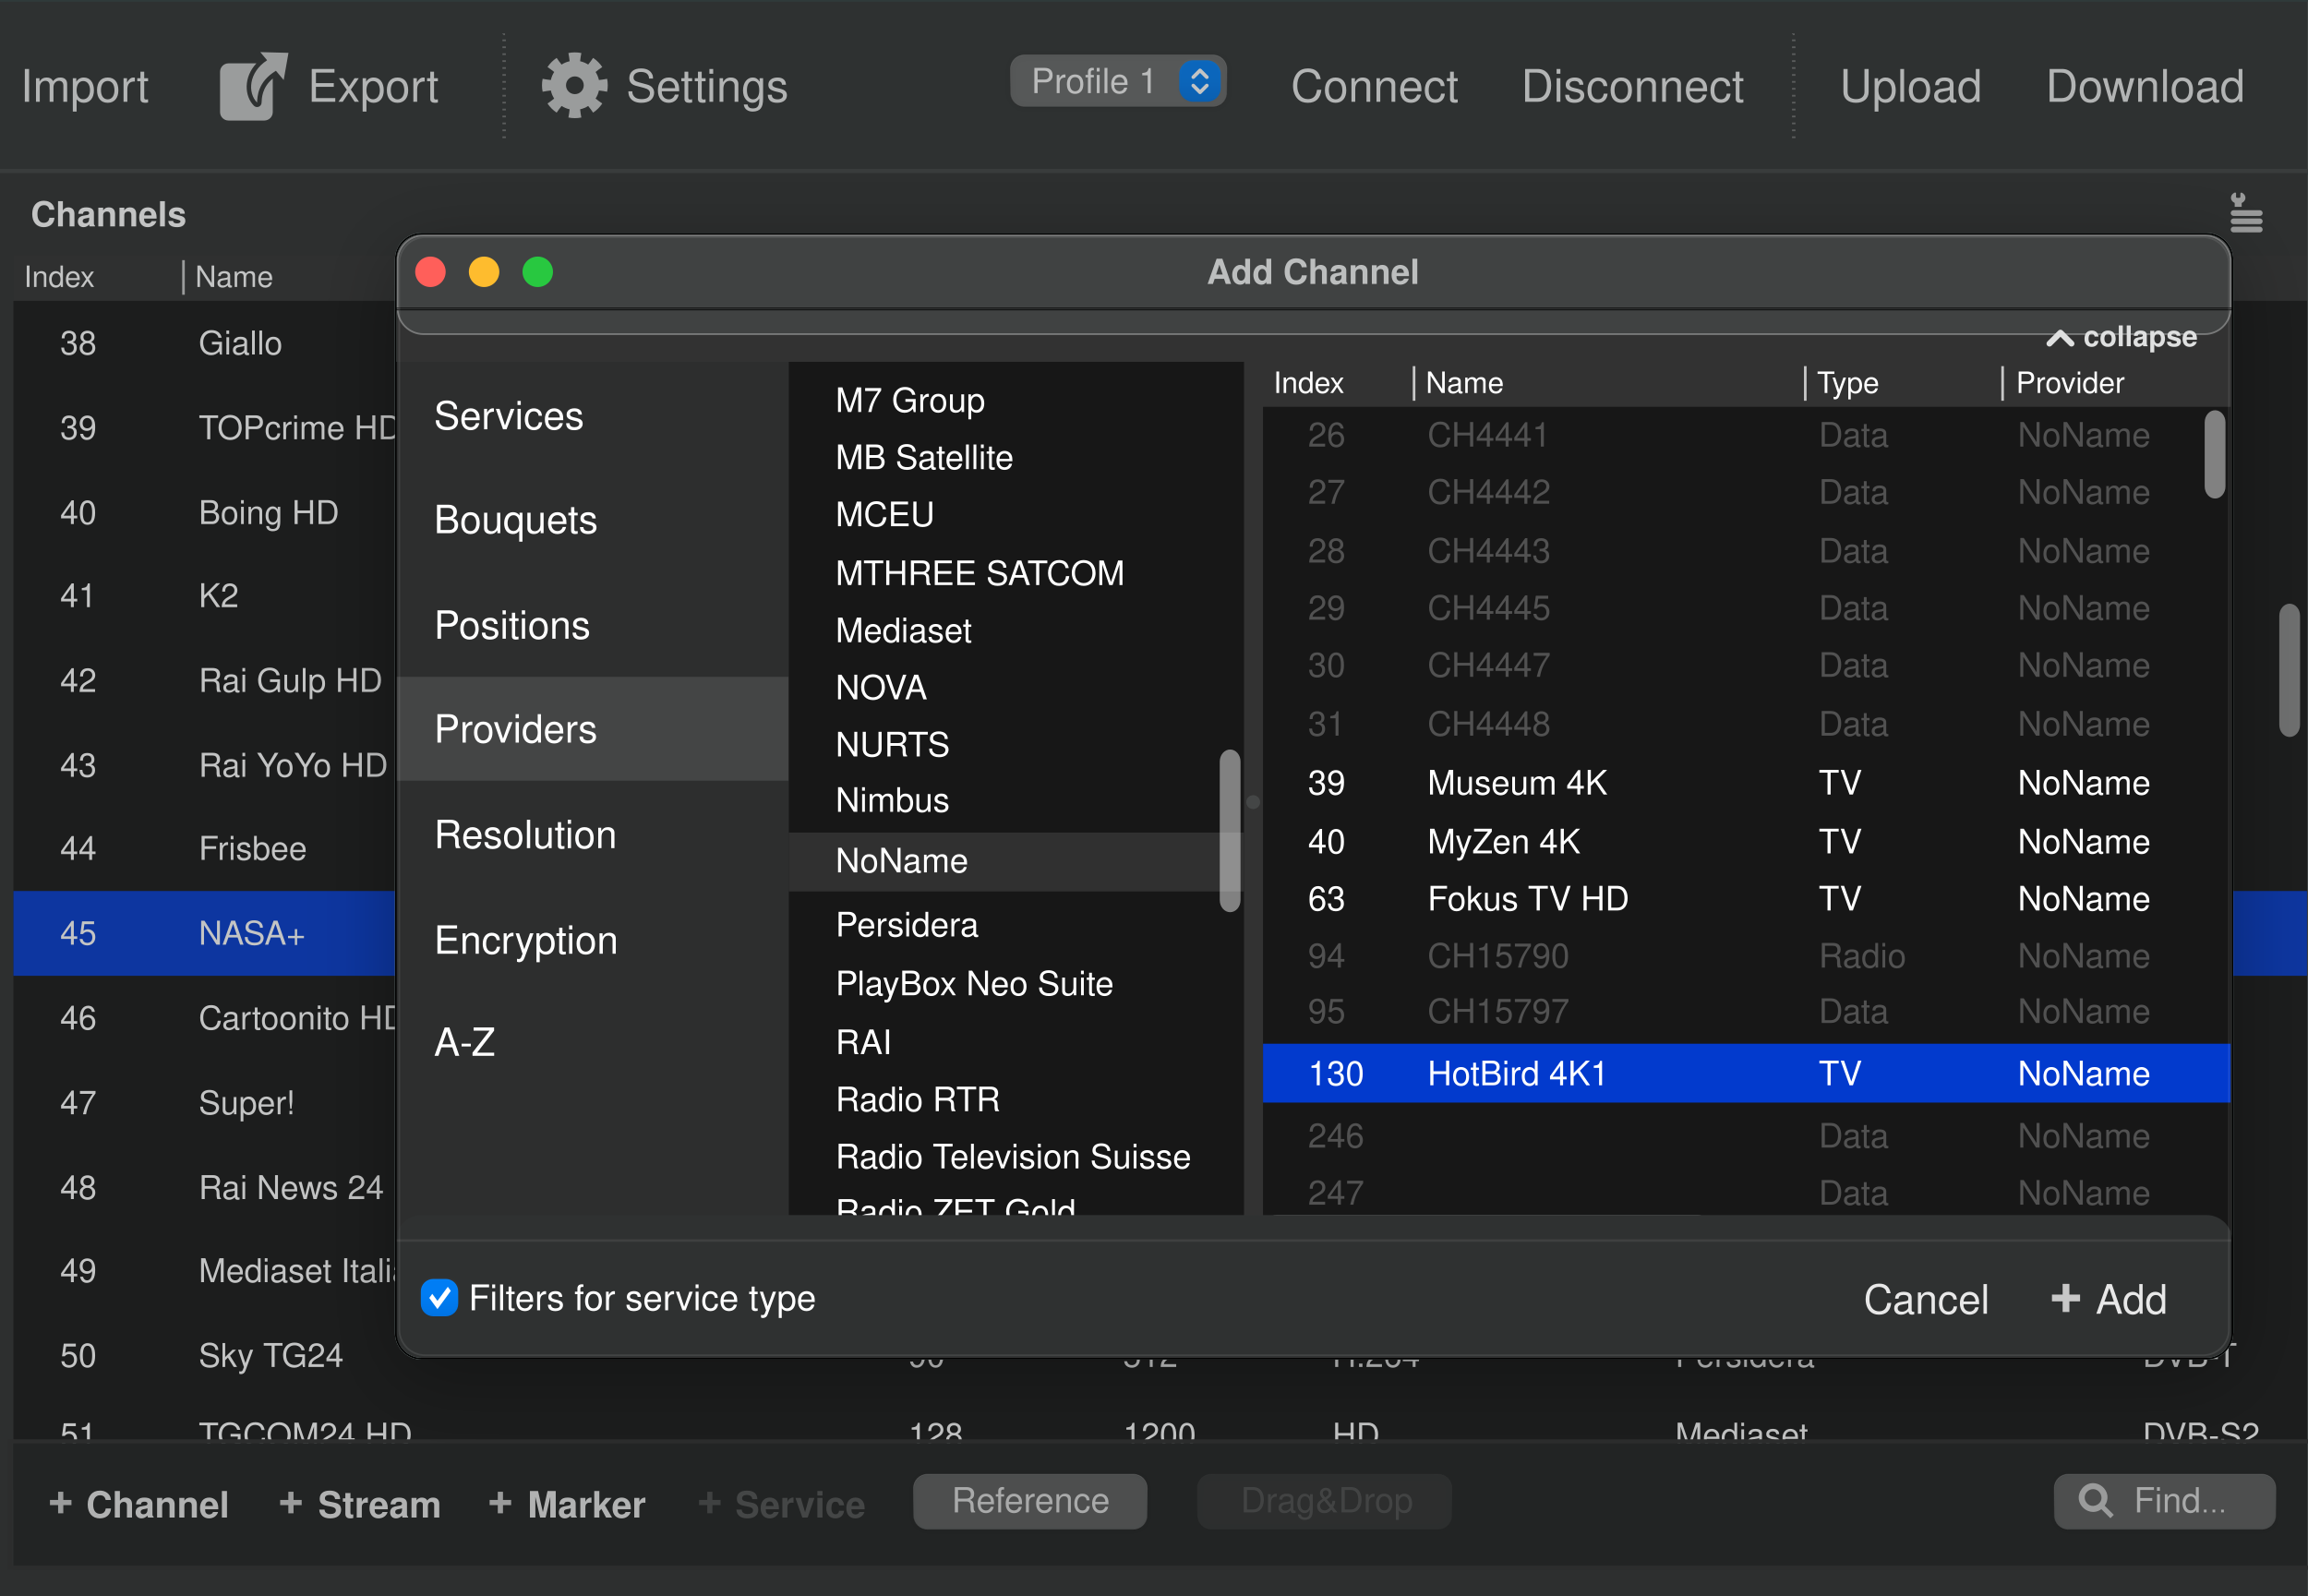
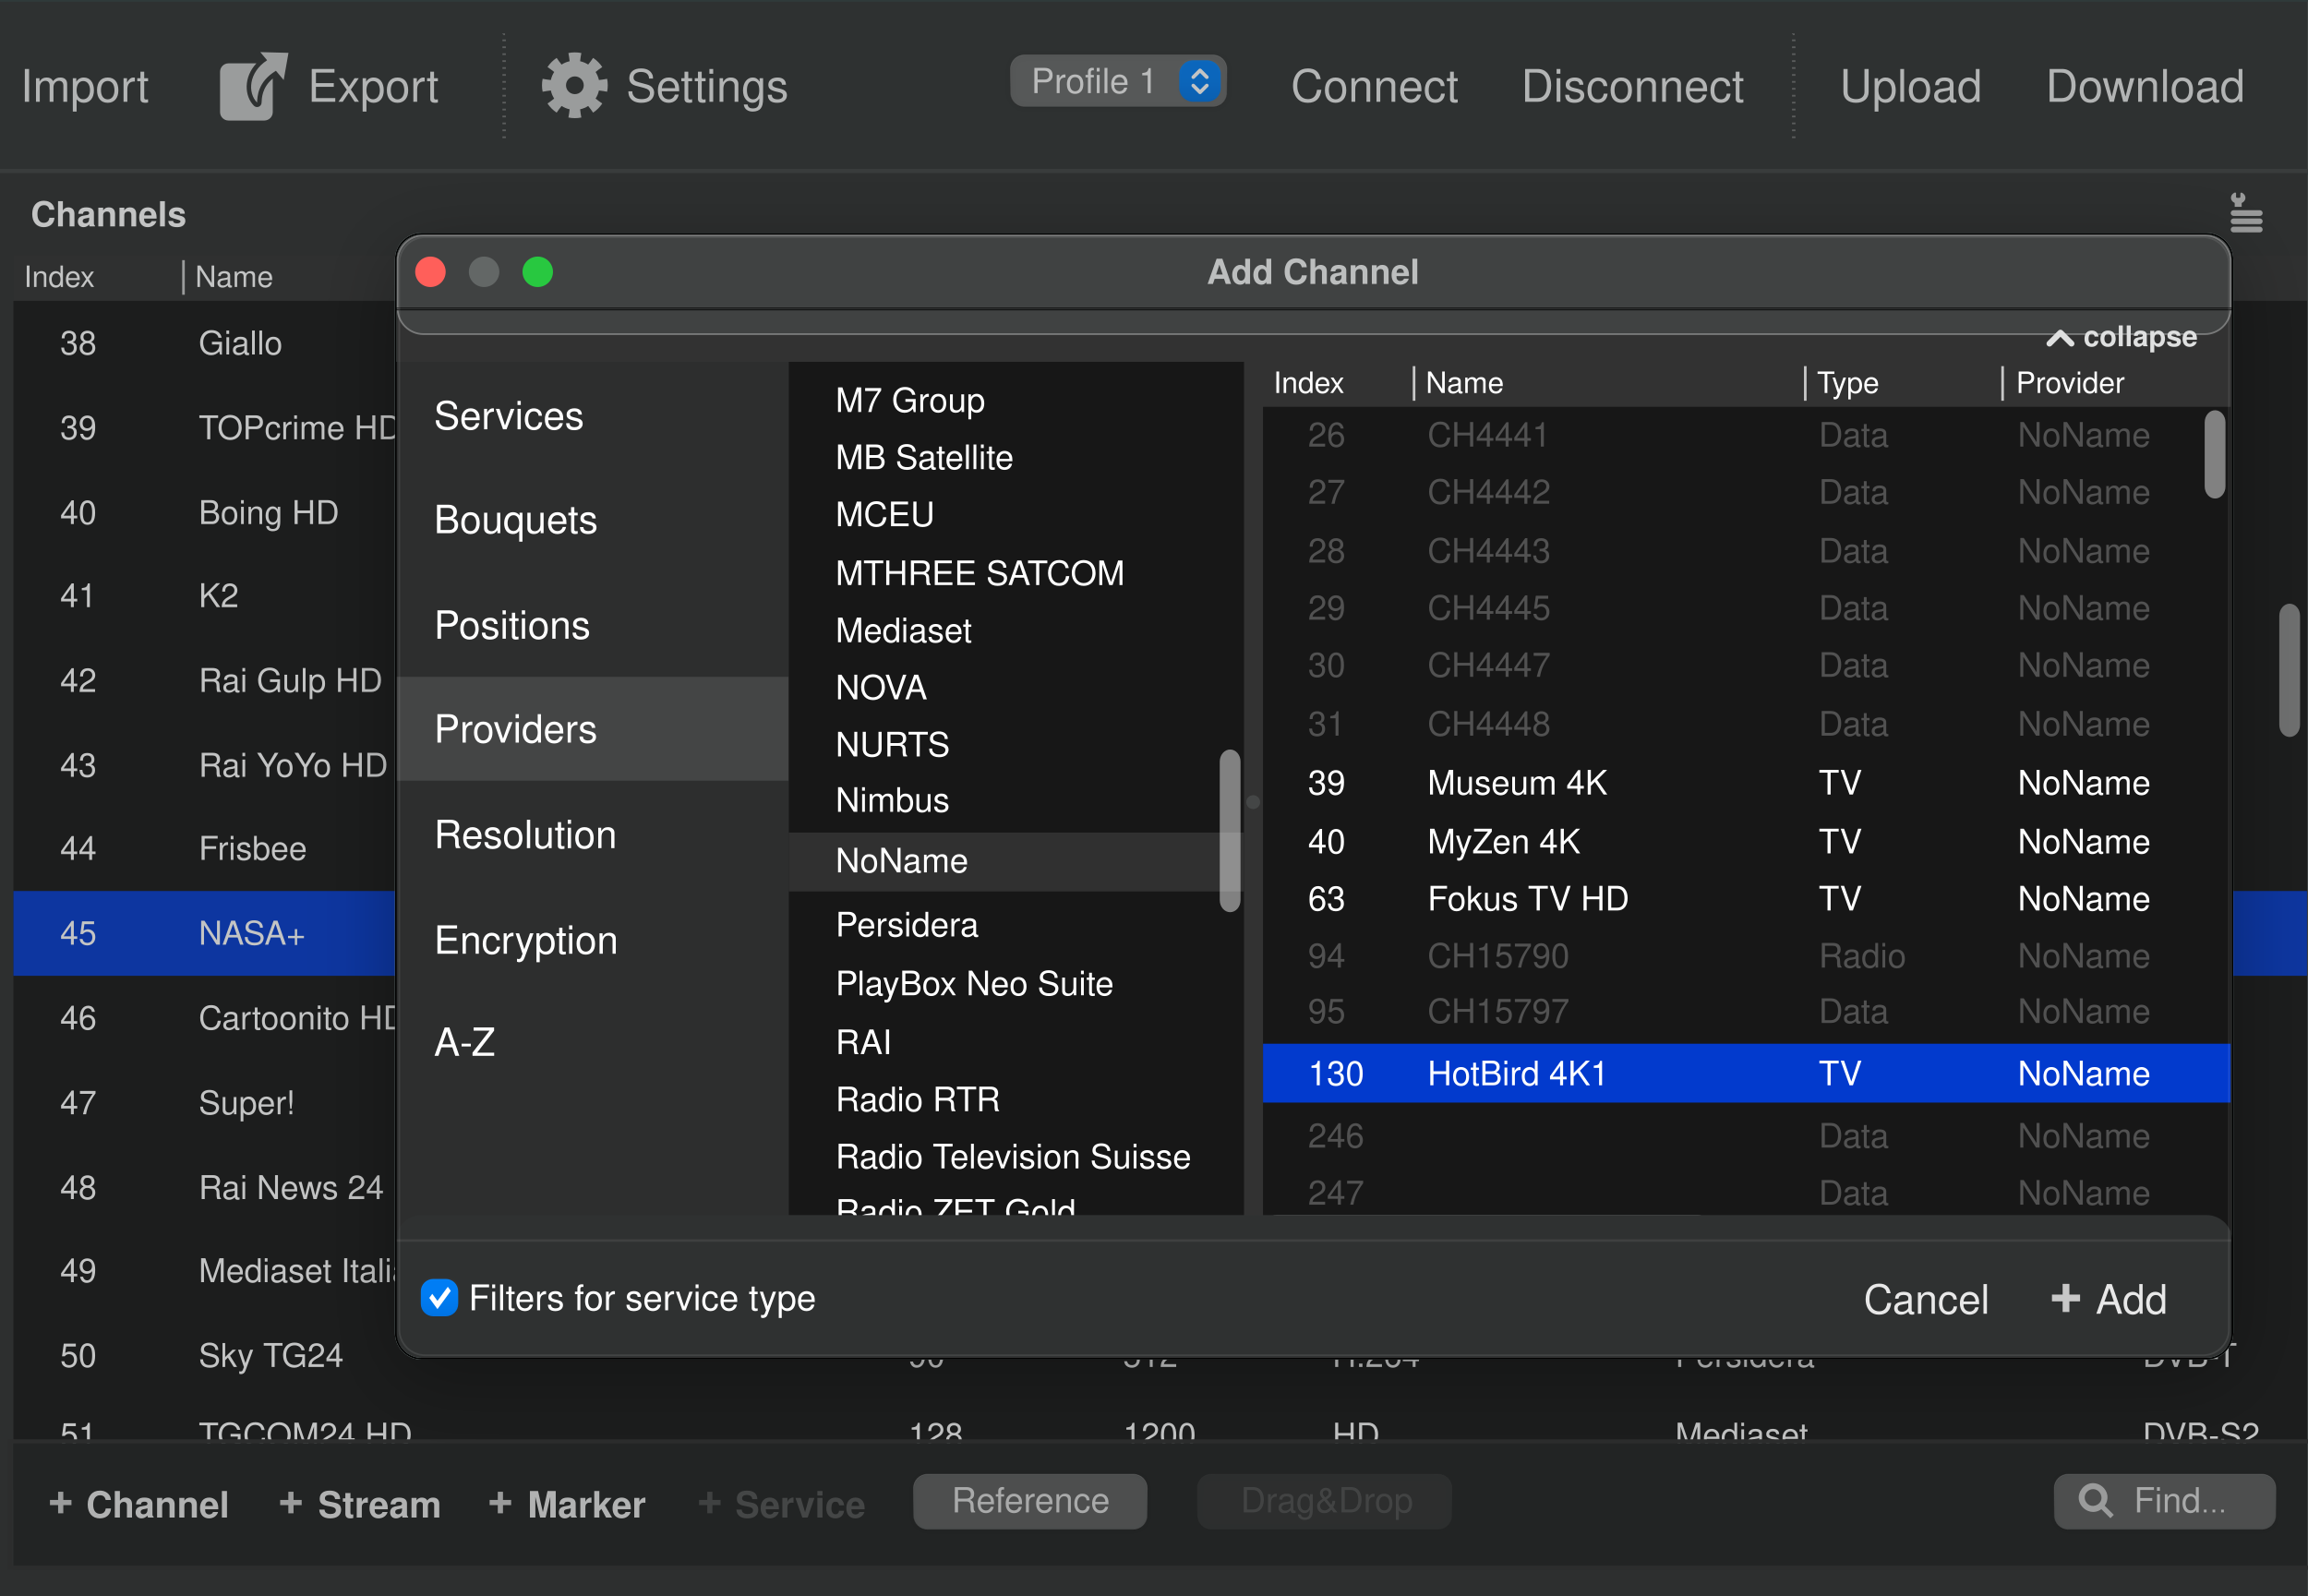
<svg xmlns="http://www.w3.org/2000/svg" viewBox="0 0 1880 1300" style="pointer-events:none;user-select:none">
  <defs>
    <symbol id="aad">
      <path d="M37.75 37.75h18.127v-11.5h-18.127c0 0 0-18.127 0-18.127h-11.5v18.127c0 0-18.127 0-18.127 0v11.5h18.127c0 0 0 18.127 0 18.127h11.5v-18.127z" />
    </symbol>
    <symbol id="fbt">
      <path d="M56.256 31.057h-42.438c-7.074 0-12.818 5.744-12.818 12.818v61.295c0 7.074 5.744 12.818 12.818 12.818h54.476c7.075 0 12.818-5.744 12.818-12.818v-51.051c-16.616 14.040-16.649 30.281-17.025 36.965-0.151 2.687-1.869 5.034-4.385 5.99s-5.359 0.343-7.257-1.565c-14.421-14.502-16.181-43.133 3.811-64.452zM57.293 90.694c-14.624-14.705-13.039-45.988 15.234-64.344l-10.365-12.362 42.838 1.084-7.263 41.344-11.808-14.082c-28.127 16.992-28.15 39.728-28.636 48.36z" />
    </symbol>
    <symbol id="lcu">
      <path d="M56.25 57.423c0-2.388-1.939-4.327-4.327-4.327h-39.846c-2.388 0-4.327 1.939-4.327 4.327s1.939 4.327 4.327 4.327c0 0 39.846 0 39.846 0 2.388 0 4.327-1.939 4.327-4.327zM56.25 44.903c0-2.389-1.939-4.328-4.327-4.328h-39.846c-2.388 0-4.327 1.939-4.327 4.328 0 2.388 1.939 4.327 4.327 4.327 0 0 39.846 0 39.846 0 2.388 0 4.327-1.939 4.327-4.327zM56.25 32.382c0-2.388-1.939-4.327-4.327-4.327h-39.846c-2.388 0-4.327 1.939-4.327 4.327s1.939 4.327 4.327 4.327h39.846c2.388 0 4.327-1.939 4.327-4.327zM13.803 19.471v3.446h10.579v-5.844c0.837-0.373 1.624-0.848 2.343-1.41 2.237-1.745 3.347-4.068 3.371-6.392s-1.039-4.671-3.239-6.471v0c-0.887-0.725-1.951-1.273-3.024-1.702l-1.372 0.918-0.062 6.154c-0.003 0.286-0.167 0.503-0.402 0.659-0.376 0.249-0.899 0.364-1.472 0.364h-2.85c-0.565-0.008-1.082-0.142-1.452-0.406-0.242-0.173-0.413-0.406-0.41-0.702 0 0 0.062-6.155 0.062-6.155l-1.348-0.947c-1.083 0.403-2.158 0.924-3.060 1.628-2.237 1.746-3.347 4.068-3.371 6.392-0.023 2.323 1.039 4.671 3.239 6.471 0.725 0.593 1.567 1.067 2.437 1.454 0.016 0.617 0.026 1.607 0.031 2.543z" />
    </symbol>
    <symbol id="sdh">
      <path d="M40.023 45.152c-3.477 2.591-7.729 4.192-12.407 4.221-10.406 0.066-20.276-8.26-21.806-18.699-1.731-11.814 7.58-24.164 20.12-25.040 0.561-0.039 1.124-0.055 1.686-0.053 10 0.095 19.38 7.75 21.337 17.619 1.156 5.829-0.437 11.92-3.87 16.758l13.82 13.819-5.128 5.128-13.752-13.753zM27.395 14.645c-6.236 0.060-12 5.17-12.677 11.431-0.588 5.436 2.691 11.076 7.773 13.229 6.62 2.806 15.346-1.167 17.352-8.391 2.055-7.404-3.759-16.031-12.032-16.265-0.139-0.003-0.278-0.004-0.416-0.004z" />
    </symbol>
    <symbol id="ses">
      <path d="M73.934 15.359c-6.491-1.302-13.177-1.302-19.668 0 0.828 4.128 1.452 8.287 1.871 12.477-4.352 0.948-8.5 2.666-12.249 5.073-2.666-3.259-5.165-6.641-7.499-10.146-5.511 3.67-10.238 8.397-13.908 13.908 3.505 2.334 6.887 4.834 10.146 7.499-2.407 3.749-4.125 7.897-5.073 12.249-4.19-0.419-8.349-1.043-12.477-1.871-1.303 6.491-1.303 13.177 0 19.668 4.128-0.828 8.287-1.452 12.477-1.871 0.948 4.352 2.666 8.501 5.073 12.249-3.259 2.666-6.641 5.165-10.146 7.499 3.67 5.511 8.397 10.238 13.908 13.908 2.334-3.505 4.833-6.887 7.499-10.146 3.749 2.407 7.897 4.125 12.249 5.074-0.419 4.189-1.043 8.348-1.871 12.476 6.491 1.303 13.177 1.303 19.668 0-0.828-4.128-1.452-8.287-1.871-12.476 4.352-0.949 8.5-2.667 12.249-5.074 2.666 3.259 5.165 6.641 7.499 10.146 5.511-3.67 10.238-8.397 13.908-13.908-3.505-2.334-6.887-4.833-10.146-7.499 2.407-3.748 4.125-7.897 5.073-12.249 4.19 0.419 8.349 1.043 12.477 1.871 1.303-6.491 1.303-13.177 0-19.668-4.128 0.828-8.287 1.452-12.477 1.871-0.948-4.352-2.666-8.5-5.073-12.249 3.259-2.665 6.641-5.165 10.146-7.499-3.67-5.511-8.397-10.238-13.908-13.908-2.334 3.505-4.833 6.887-7.499 10.146-3.749-2.407-7.897-4.125-12.249-5.073 0.419-4.19 1.043-8.349 1.871-12.477zM64.1 50.882c7.451 0 13.5 6.049 13.5 13.5s-6.049 13.5-13.5 13.5c-7.451 0-13.5-6.049-13.5-13.5s6.049-13.5 13.5-13.5z" />
    </symbol>
    <symbol id="afm">
      <path d="M32 13.243c-1.668 0-3.336 0.635-4.608 1.907l-24.485 24.485c-2.543 2.543-2.543 6.672 0 9.215s6.672 2.543 9.215 0l19.878-19.878 19.878 19.878c2.543 2.543 6.672 2.543 9.215 0s2.543-6.672 0-9.215l-24.485-24.485c-1.272-1.272-2.94-1.907-4.608-1.907z" />
    </symbol>
    <symbol id="cgk">
      <path d="M5.601 32l18.857 18.856 33.941-33.941-3.772-3.771-30.169 30.17-15.085-15.085-3.772 3.771z" />
    </symbol>
    <linearGradient id="bhm" x1="0" y1="0" x2="0" y2="1">
      <stop offset="0" style="stop-color:#fff;stop-opacity:0.19" />
      <stop offset="1" style="stop-color:#000;stop-opacity:0.34" />
    </linearGradient>
    <linearGradient id="bim" x1="0" y1="0" x2="0" y2="1">
      <stop offset="0.4" style="stop-color:#007df4" />
      <stop offset="1" style="stop-color:#0073e4" />
    </linearGradient>
    <filter id="bjm" color-interpolation-filters="sRGB">
      <feDropShadow dx="0" dy="1.5" stdDeviation="1" flood-opacity="0.25" />
      <feDropShadow dx="0" dy="0" stdDeviation="2.2" flood-opacity="0.3" />
    </filter>
    <filter id="mkm" color-interpolation-filters="sRGB">
      <feDropShadow dx="-2" dy="19" stdDeviation="8" flood-opacity="0.1" />
      <feDropShadow dx="0" dy="10" stdDeviation="23" flood-opacity="0.3" />
    </filter>
  </defs>
  <rect x="0" y="0" width="1880" height="1300" style="fill:#b4d0cd" />
  <rect x="0" y="0" width="1880" height="1330" style="fill:#000;fill-opacity:0.7" />
  <g transform="matrix(1.41,0,0,1.41,-656,-271)" style="font-family:'Helvetica Neue',sans-serif-light,Helvetica,sans-serif;opacity:0.8">
    <rect x="81" y="81" width="1718" height="1140" rx="15" style="fill:#313333;stroke:#a6bbb9;stroke-width:1px" />
    <rect x="82" y="192" width="1716" height="100" style="fill:#313333" />
    <text x="408" y="192" dx="69" dy="59" style="font-size:26px;fill:#fff;fill-opacity:0.89;text-shadow:0 0.5px 1px #090909">Import</text>
    <g transform="matrix(0.38,0,0,0.38,592,217)">
      <use href="#fbt" style="fill:#c7c8c8" />
    </g>
    <text x="574" y="192" dx="69" dy="59" style="font-size:26px;fill:#fff;fill-opacity:0.89;text-shadow:0 0.5px 1px #090909">Export</text>
    <rect x="756" y="212" width="1" height="61" style="fill:none;stroke:#fff;stroke-opacity:0.3;stroke-dasharray:1px,3px" />
    <g transform="matrix(0.38,0,0,0.38,773,217)">
      <use href="#ses" style="fill:#c7c8c8" />
    </g>
    <text x="758" y="192" dx="69" dy="59" style="font-size:26px;fill:#fff;fill-opacity:0.89;text-shadow:0 0.5px 1px #090909">Settings</text>
    <rect x="1049" y="224" width="125" height="30" rx="8" style="fill:#fff;fill-opacity:0.24;stroke:url(#bhm);stroke-width:0.4px;filter:url(#bjm)" />
    <rect x="1146.5" y="227" width="24" height="24" rx="8" style="fill:url(#bim);stroke:url(#bhm);stroke-opacity:0.06;stroke-width:2px" />
    <g transform="matrix(0.16,0,0,0.16,1153.4,229.7)">
      <use href="#afm" style="fill:#fff" />
    </g>
    <g transform="matrix(0.16,0,0,-0.16,1153.4,248.7)">
      <use href="#afm" style="fill:#fff" />
    </g>
    <text x="1049" y="224" dx="12" dy="22" style="font-size:20px;fill:#fff;fill-opacity:0.92">Profile 1</text>
    <text x="1196" y="192" dx="15" dy="59" style="font-size:26px;fill:#fff;fill-opacity:0.89;text-shadow:0 0.5px 1px #090909">Connect</text>
    <text x="1329" y="192" dx="15" dy="59" style="font-size:26px;fill:#fff;fill-opacity:0.89;text-shadow:0 0.5px 1px #090909">Disconnect</text>
    <rect x="1501" y="212" width="1" height="61" style="fill:none;stroke:#fff;stroke-opacity:0.3;stroke-dasharray:1px,3px" />
    <text x="1513" y="192" dx="15" dy="59" style="font-size:26px;fill:#fff;fill-opacity:0.89;text-shadow:0 0.5px 1px #090909">Upload</text>
    <text x="1632" y="192" dx="15" dy="59" style="font-size:26px;fill:#fff;fill-opacity:0.89;text-shadow:0 0.5px 1px #090909">Download</text>
    <rect x="80" y="192" width="1720" height="100" style="fill:none;stroke:#324040;stroke-width:2.4px;clip-path:inset(0px 2px)" />
    <rect x="82" y="291" width="1716" height="835" style="fill:#2f3131" />
    <text x="473" y="291" dx="10" dy="32" style="font-weight:bold;font-size:20px;fill:#fff">Channels</text>
    <g transform="matrix(0.38,0,0,0.38,1751,303)">
      <use href="#lcu" style="fill:#c7c7c7" />
    </g>
    <rect x="473" y="340" width="1325" height="26" style="fill:#323232" />
    <text x="473" y="340" dy="18" style="font-size:17px;fill:#fff">
      <tspan x="479">Index</tspan>
      <tspan x="578">Name</tspan>
    </text>
    <rect x="571" y="343" width="0.5" height="19" style="fill:none;stroke:#c7c7c7;stroke-width:1px" />
    <rect x="473" y="366" width="1325" height="687" style="fill:#171717" />
    <rect x="473" y="707" width="1325" height="49" style="fill:#023acd" />
    <text x="473" y="366" dy="31" style="font-size:19px;fill:#fff">
      <tspan x="500">38</tspan>
      <tspan x="580">Giallo</tspan>
    </text>
    <text x="473" y="415" dy="31" style="font-size:19px;fill:#fff">
      <tspan x="500">39</tspan>
      <tspan x="580">TOPcrime HD</tspan>
    </text>
    <text x="473" y="464" dy="31" style="font-size:19px;fill:#fff">
      <tspan x="500">40</tspan>
      <tspan x="580">Boing HD</tspan>
    </text>
    <text x="473" y="512" dy="31" style="font-size:19px;fill:#fff">
      <tspan x="500">41</tspan>
      <tspan x="580">K2</tspan>
    </text>
    <text x="473" y="561" dy="31" style="font-size:19px;fill:#fff">
      <tspan x="500">42</tspan>
      <tspan x="580">Rai Gulp HD</tspan>
    </text>
    <text x="473" y="610" dy="31" style="font-size:19px;fill:#fff">
      <tspan x="500">43</tspan>
      <tspan x="580">Rai YoYo HD</tspan>
    </text>
    <text x="473" y="658" dy="31" style="font-size:19px;fill:#fff">
      <tspan x="500">44</tspan>
      <tspan x="580">Frisbee</tspan>
    </text>
    <text x="473" y="707" dy="31" style="font-size:19px;fill:#fff">
      <tspan x="500">45</tspan>
      <tspan x="580">NASA+</tspan>
    </text>
    <text x="473" y="756" dy="31" style="font-size:19px;fill:#fff">
      <tspan x="500">46</tspan>
      <tspan x="580">Cartoonito HD</tspan>
    </text>
    <text x="473" y="805" dy="31" style="font-size:19px;fill:#fff">
      <tspan x="500">47</tspan>
      <tspan x="580">Super!</tspan>
    </text>
    <text x="473" y="854" dy="31" style="font-size:19px;fill:#fff">
      <tspan x="500">48</tspan>
      <tspan x="580">Rai News 24 HD</tspan>
    </text>
    <text x="473" y="902" dy="31" style="font-size:19px;fill:#fff">
      <tspan x="500">49</tspan>
      <tspan x="580">Mediaset Italia2 HD</tspan>
    </text>
    <text x="473" y="951" dy="31" style="font-size:19px;fill:#fff">
      <tspan x="500">50</tspan>
      <tspan x="580">Sky TG24</tspan>
      <tspan x="990">90</tspan>
      <tspan x="1114">512</tspan>
      <tspan x="1235">H.264</tspan>
      <tspan x="1433">Persidera</tspan>
      <tspan x="1703">DVB-T</tspan>
    </text>
    <text x="473" y="997" dy="31" style="font-size:19px;fill:#fff">
      <tspan x="500">51</tspan>
      <tspan x="580">TGCOM24 HD</tspan>
      <tspan x="990">128</tspan>
      <tspan x="1114">1200</tspan>
      <tspan x="1235">HD</tspan>
      <tspan x="1433">Mediaset</tspan>
      <tspan x="1703">DVB-S2</tspan>
    </text>
    <rect x="1782" y="541" width="12" height="77" rx="7" style="fill:#8b8b8b" />
    <rect x="473" y="1026" width="1325" height="73" style="fill:#202121" />
    <rect x="471" y="1025" width="1329" height="73" style="fill:none;stroke:#2d2e2e;stroke-width:2.4px;clip-path:inset(0px 2px 2px)" />
    <g transform="matrix(0.26,0,0,0.26,492,1052)">
      <use href="#aad" style="fill:#c7c7c7" />
    </g>
    <text x="487" y="1036" dx="28" dy="33" style="font-weight:bold;font-size:21px;fill:#fff;fill-opacity:0.89;text-shadow:0 0.5px 1px #090909">Channel</text>
    <g transform="matrix(0.26,0,0,0.26,625,1052)">
      <use href="#aad" style="fill:#c7c7c7" />
    </g>
    <text x="621" y="1036" dx="28" dy="33" style="font-weight:bold;font-size:21px;fill:#fff;fill-opacity:0.89;text-shadow:0 0.5px 1px #090909">Stream</text>
    <g transform="matrix(0.26,0,0,0.26,746,1052)">
      <use href="#aad" style="fill:#c7c7c7" />
    </g>
    <text x="742" y="1036" dx="28" dy="33" style="font-weight:bold;font-size:21px;fill:#fff;fill-opacity:0.89;text-shadow:0 0.5px 1px #090909">Marker</text>
    <g style="opacity:0.24">
      <g transform="matrix(0.26,0,0,0.26,867,1052)">
        <use href="#aad" style="fill:#c7c7c7" />
      </g>
      <text x="862" y="1036" dx="28" dy="33" style="font-weight:bold;font-size:21px;fill:#fff;fill-opacity:0.89;text-shadow:0 0.5px 1px #090909">Service</text>
    </g>
    <rect x="993" y="1044" width="135" height="32" rx="8" style="fill:#fff;fill-opacity:0.24;stroke:url(#bhm);stroke-width:0.4px;filter:url(#bjm)" />
    <text x="993" y="1044" dx="22" dy="22" style="font-size:20px;fill:#fff;fill-opacity:0.78">Reference</text>
    <g style="opacity:0.24">
      <rect x="1157" y="1044" width="147" height="32" rx="8" style="fill:#fff;fill-opacity:0.24;stroke:url(#bhm);stroke-width:0.4px;filter:url(#bjm)" />
      <text x="1157" y="1044" dx="25" dy="22" style="font-size:20px;fill:#fff;fill-opacity:0.78">Drag&amp;Drop</text>
    </g>
    <rect x="1652" y="1044" width="128" height="32" rx="8" style="fill:#fff;fill-opacity:0.24;stroke:url(#bhm);stroke-width:0.4px;filter:url(#bjm)" />
    <g transform="matrix(0.38,0,0,0.38,1664,1047)">
      <use href="#sdh" style="fill:#c7c7c7" />
    </g>
    <text x="1652" y="1044" dx="46" dy="22" style="font-size:20px;fill:#fff;fill-opacity:0.78">Find<tspan style="font-size:15px">…</tspan>
    </text>
    <rect x="80" y="291" width="1720" height="836" style="fill:none;stroke:#404242;stroke-width:2.4px;clip-path:inset(0px 2px)" />
    <rect x="81" y="81" width="1718" height="1140" style="fill:#000;opacity:0.1" />
  </g>
  <g transform="matrix(1.41,0,0,1.41,321,189)" style="font-family:'Helvetica Neue',sans-serif-light,Helvetica,sans-serif">
    <rect x="1" y="1" width="1061" height="650" rx="15" style="fill:#313333;stroke:#a6bbb9;stroke-width:1px;filter:url(#mkm)" />
    <rect x="2" y="2" width="1059" height="57" rx="15" style="fill:#404242;stroke:#787979;stroke-width:1px;clip-path:inset(0px 0px 15px)" />
    <rect x="1" y="44" width="1061" height="1" style="fill:none;stroke:#000;stroke-opacity:0.89;stroke-width:0.5px" />
    <text x="2" y="2" dx="529" dy="28" text-anchor="middle" style="font-family:'Helvetica Neue',Helvetica,sans-serif;font-weight:bold;font-size:20px;fill:#bcbebe">Add Channel</text>
    <ellipse cx="21" cy="23" rx="8.8" style="fill:#ff5f5a;stroke:none;stroke-opacity:0.1" />
-     <ellipse cx="52" cy="23" rx="8.8" style="fill:#febc2e;stroke:none;stroke-opacity:0.1" />
+     <ellipse cx="52" cy="23" rx="8.8" style="fill:#636766;stroke:none;stroke-opacity:0.1" />
    <ellipse cx="83" cy="23" rx="8.8" style="fill:#28c840;stroke:none;stroke-opacity:0.1" />
    <g transform="matrix(-0.26,0,0,0.26,971,53)">
      <use href="#afm" style="fill:#dfe0e0" />
    </g>
    <text x="976" y="51" dy="15" style="font-weight:bold;font-size:16.5px;fill:#dfe0e0">collapse</text>
    <rect x="1" y="75" width="227" height="507" style="fill:#2d2e2e" />
    <text x="1" y="76" dx="22" dy="38" style="font-size:22.5px;fill:#fff">Services</text>
    <text x="1" y="136" dx="22" dy="38" style="font-size:22.5px;fill:#fff">Bouquets</text>
    <text x="1" y="197" dx="22" dy="38" style="font-size:22.5px;fill:#fff">Positions</text>
    <rect x="1" y="257" width="227" height="60" style="fill:#444545" />
    <text x="1" y="257" dx="22" dy="38" style="font-size:22.5px;fill:#fff">Providers</text>
    <text x="1" y="318" dx="22" dy="38" style="font-size:22.5px;fill:#fff">Resolution</text>
    <text x="1" y="379" dx="22" dy="38" style="font-size:22.5px;fill:#fff">Encryption</text>
    <text x="1" y="438" dx="22" dy="38" style="font-size:22.5px;fill:#fff">A-Z</text>
    <rect x="228" y="75" width="263" height="507" style="fill:#171717" />
    <rect x="228" y="347" width="263" height="34" style="fill:#303030" />
    <text x="255" y="75" dy="29" style="font-size:19.5px;fill:#fff">M7 Group</text>
    <text x="255" y="108" dy="29" style="font-size:19.5px;fill:#fff">MB Satellite</text>
    <text x="255" y="141" dy="29" style="font-size:19.5px;fill:#fff">MCEU</text>
    <text x="255" y="175" dy="29" style="font-size:19.5px;fill:#fff">MTHREE SATCOM</text>
    <text x="255" y="208" dy="29" style="font-size:19.5px;fill:#fff">Mediaset</text>
    <text x="255" y="241" dy="29" style="font-size:19.5px;fill:#fff">NOVA</text>
    <text x="255" y="274" dy="29" style="font-size:19.5px;fill:#fff">NURTS</text>
    <text x="255" y="306" dy="29" style="font-size:19.5px;fill:#fff">Nimbus</text>
    <text x="255" y="341" dy="29" style="font-size:19.5px;fill:#fff">NoName</text>
    <text x="255" y="378" dy="29" style="font-size:19.5px;fill:#fff">Persidera</text>
    <text x="255" y="412" dy="29" style="font-size:19.5px;fill:#fff">PlayBox Neo Suite</text>
    <text x="255" y="446" dy="29" style="font-size:19.5px;fill:#fff">RAI</text>
    <text x="255" y="479" dy="29" style="font-size:19.5px;fill:#fff">Radio RTR</text>
    <text x="255" y="512" dy="29" style="font-size:19.5px;fill:#fff">Radio Television Suisse</text>
    <text x="255" y="544" dy="29" style="font-size:19.5px;fill:#fff">Radio ZET Gold</text>
    <rect x="477" y="299" width="12" height="94" rx="7" style="fill:#fff;fill-opacity:0.46" />
    <ellipse cx="496.3" cy="329.4" rx="4" style="fill:#444646" />
    <rect x="502" y="75" width="559" height="26" style="fill:#323232" />
    <text x="502" y="75" dy="18" style="font-size:17px;fill:#fff">
      <tspan x="508">Index</tspan>
      <tspan x="596">Name</tspan>
      <tspan x="822">Type</tspan>
      <tspan x="937">Provider</tspan>
    </text>
    <rect x="589" y="78" width="0.5" height="19" style="fill:none;stroke:#c7c7c7;stroke-width:1px" />
    <rect x="815" y="78" width="0.5" height="19" style="fill:none;stroke:#c7c7c7;stroke-width:1px" />
    <rect x="929" y="78" width="0.5" height="19" style="fill:none;stroke:#c7c7c7;stroke-width:1px" />
    <rect x="502" y="101" width="559" height="481" style="fill:#171717" />
    <rect x="502" y="469" width="559" height="34" style="fill:#023acd" />
    <text x="502" y="95" dy="29" style="font-size:19.5px;fill:#fff;opacity:0.25">
      <tspan x="528">26</tspan>
      <tspan x="597">CH4441</tspan>
      <tspan x="823">Data</tspan>
      <tspan x="938">NoName</tspan>
    </text>
    <text x="502" y="128" dy="29" style="font-size:19.5px;fill:#fff;opacity:0.25">
      <tspan x="528">27</tspan>
      <tspan x="597">CH4442</tspan>
      <tspan x="823">Data</tspan>
      <tspan x="938">NoName</tspan>
    </text>
    <text x="502" y="162" dy="29" style="font-size:19.5px;fill:#fff;opacity:0.25">
      <tspan x="528">28</tspan>
      <tspan x="597">CH4443</tspan>
      <tspan x="823">Data</tspan>
      <tspan x="938">NoName</tspan>
    </text>
    <text x="502" y="195" dy="29" style="font-size:19.5px;fill:#fff;opacity:0.25">
      <tspan x="528">29</tspan>
      <tspan x="597">CH4445</tspan>
      <tspan x="823">Data</tspan>
      <tspan x="938">NoName</tspan>
    </text>
    <text x="502" y="228" dy="29" style="font-size:19.5px;fill:#fff;opacity:0.25">
      <tspan x="528">30</tspan>
      <tspan x="597">CH4447</tspan>
      <tspan x="823">Data</tspan>
      <tspan x="938">NoName</tspan>
    </text>
    <text x="502" y="262" dy="29" style="font-size:19.5px;fill:#fff;opacity:0.25">
      <tspan x="528">31</tspan>
      <tspan x="597">CH4448</tspan>
      <tspan x="823">Data</tspan>
      <tspan x="938">NoName</tspan>
    </text>
    <text x="502" y="296" dy="29" style="font-size:19.5px;fill:#fff">
      <tspan x="528">39</tspan>
      <tspan x="597">Museum 4K</tspan>
      <tspan x="823">TV</tspan>
      <tspan x="938">NoName</tspan>
    </text>
    <text x="502" y="330" dy="29" style="font-size:19.5px;fill:#fff">
      <tspan x="528">40</tspan>
      <tspan x="597">MyZen 4K</tspan>
      <tspan x="823">TV</tspan>
      <tspan x="938">NoName</tspan>
    </text>
    <text x="502" y="363" dy="29" style="font-size:19.5px;fill:#fff">
      <tspan x="528">63</tspan>
      <tspan x="597">Fokus TV HD</tspan>
      <tspan x="823">TV</tspan>
      <tspan x="938">NoName</tspan>
    </text>
    <text x="502" y="396" dy="29" style="font-size:19.5px;fill:#fff;opacity:0.25">
      <tspan x="528">94</tspan>
      <tspan x="597">CH15790</tspan>
      <tspan x="823">Radio</tspan>
      <tspan x="938">NoName</tspan>
    </text>
    <text x="502" y="428" dy="29" style="font-size:19.5px;fill:#fff;opacity:0.25">
      <tspan x="528">95</tspan>
      <tspan x="597">CH15797</tspan>
      <tspan x="823">Data</tspan>
      <tspan x="938">NoName</tspan>
    </text>
    <text x="502" y="464" dy="29" style="font-size:19.5px;fill:#fff">
      <tspan x="528">130</tspan>
      <tspan x="597">HotBird 4K1</tspan>
      <tspan x="823">TV</tspan>
      <tspan x="938">NoName</tspan>
    </text>
    <text x="502" y="500" dy="29" style="font-size:19.5px;fill:#fff;opacity:0.25">
      <tspan x="528">246</tspan>
      <tspan x="823">Data</tspan>
      <tspan x="938">NoName</tspan>
    </text>
    <text x="502" y="533" dy="29" style="font-size:19.5px;fill:#fff;opacity:0.25">
      <tspan x="528">247</tspan>
      <tspan x="823">Data</tspan>
      <tspan x="938">NoName</tspan>
    </text>
    <text x="502" y="565" dy="29" style="font-size:19.5px;fill:#fff;opacity:0.25">
      <tspan x="528">248</tspan>
      <tspan x="823">Data</tspan>
      <tspan x="938">NoName</tspan>
    </text>
    <rect x="1046" y="103" width="12" height="51" rx="7" style="fill:#fff;fill-opacity:0.46" />
    <rect x="503" y="568" width="257" height="12" rx="7" style="fill:#fff;fill-opacity:0.46" />
    <rect x="1" y="568" width="1061" height="82" rx="15" style="fill:#2f3131;clip-path:inset(15px 0px 0px)" />
    <g transform="matrix(0.9,0,0,0.9,15,604)">
      <rect x="0.5" y="1" width="24" height="24" rx="8" style="fill:url(#bim);stroke:url(#bhm);stroke-opacity:0.06;stroke-width:2px" />
      <g transform="matrix(0.22,0,0,0.3,5.8,3.6)">
        <use href="#cgk" style="fill:#fff;stroke:#fff;stroke-width:7.1px" />
      </g>
    </g>
    <text x="43" y="604" dy="19" style="font-size:20.5px;fill:#fff">Filters for service type</text>
    <text x="821" y="591" dx="28" dy="34" style="font-size:23.5px;fill:#fff;fill-opacity:0.89;text-shadow:0 0.5px 1px #090909">Cancel</text>
    <g transform="matrix(0.34,0,0,0.34,955,605)">
      <use href="#aad" style="fill:#c7c7c7" />
    </g>
    <text x="955" y="591" dx="28" dy="34" style="font-size:23.5px;fill:#fff;fill-opacity:0.89;text-shadow:0 0.5px 1px #090909">Add</text>
    <rect x="1" y="582" width="1061" height="1.4" style="fill:#3f4040" />
    <rect x="1" y="1" width="1061" height="650" rx="15" style="fill:none;stroke:#020202;stroke-width:1px" />
    <rect x="3" y="3" width="1057" height="646" rx="15" style="fill:none;stroke:#fff;stroke-opacity:0.09;stroke-width:1px" />
  </g>
</svg>
